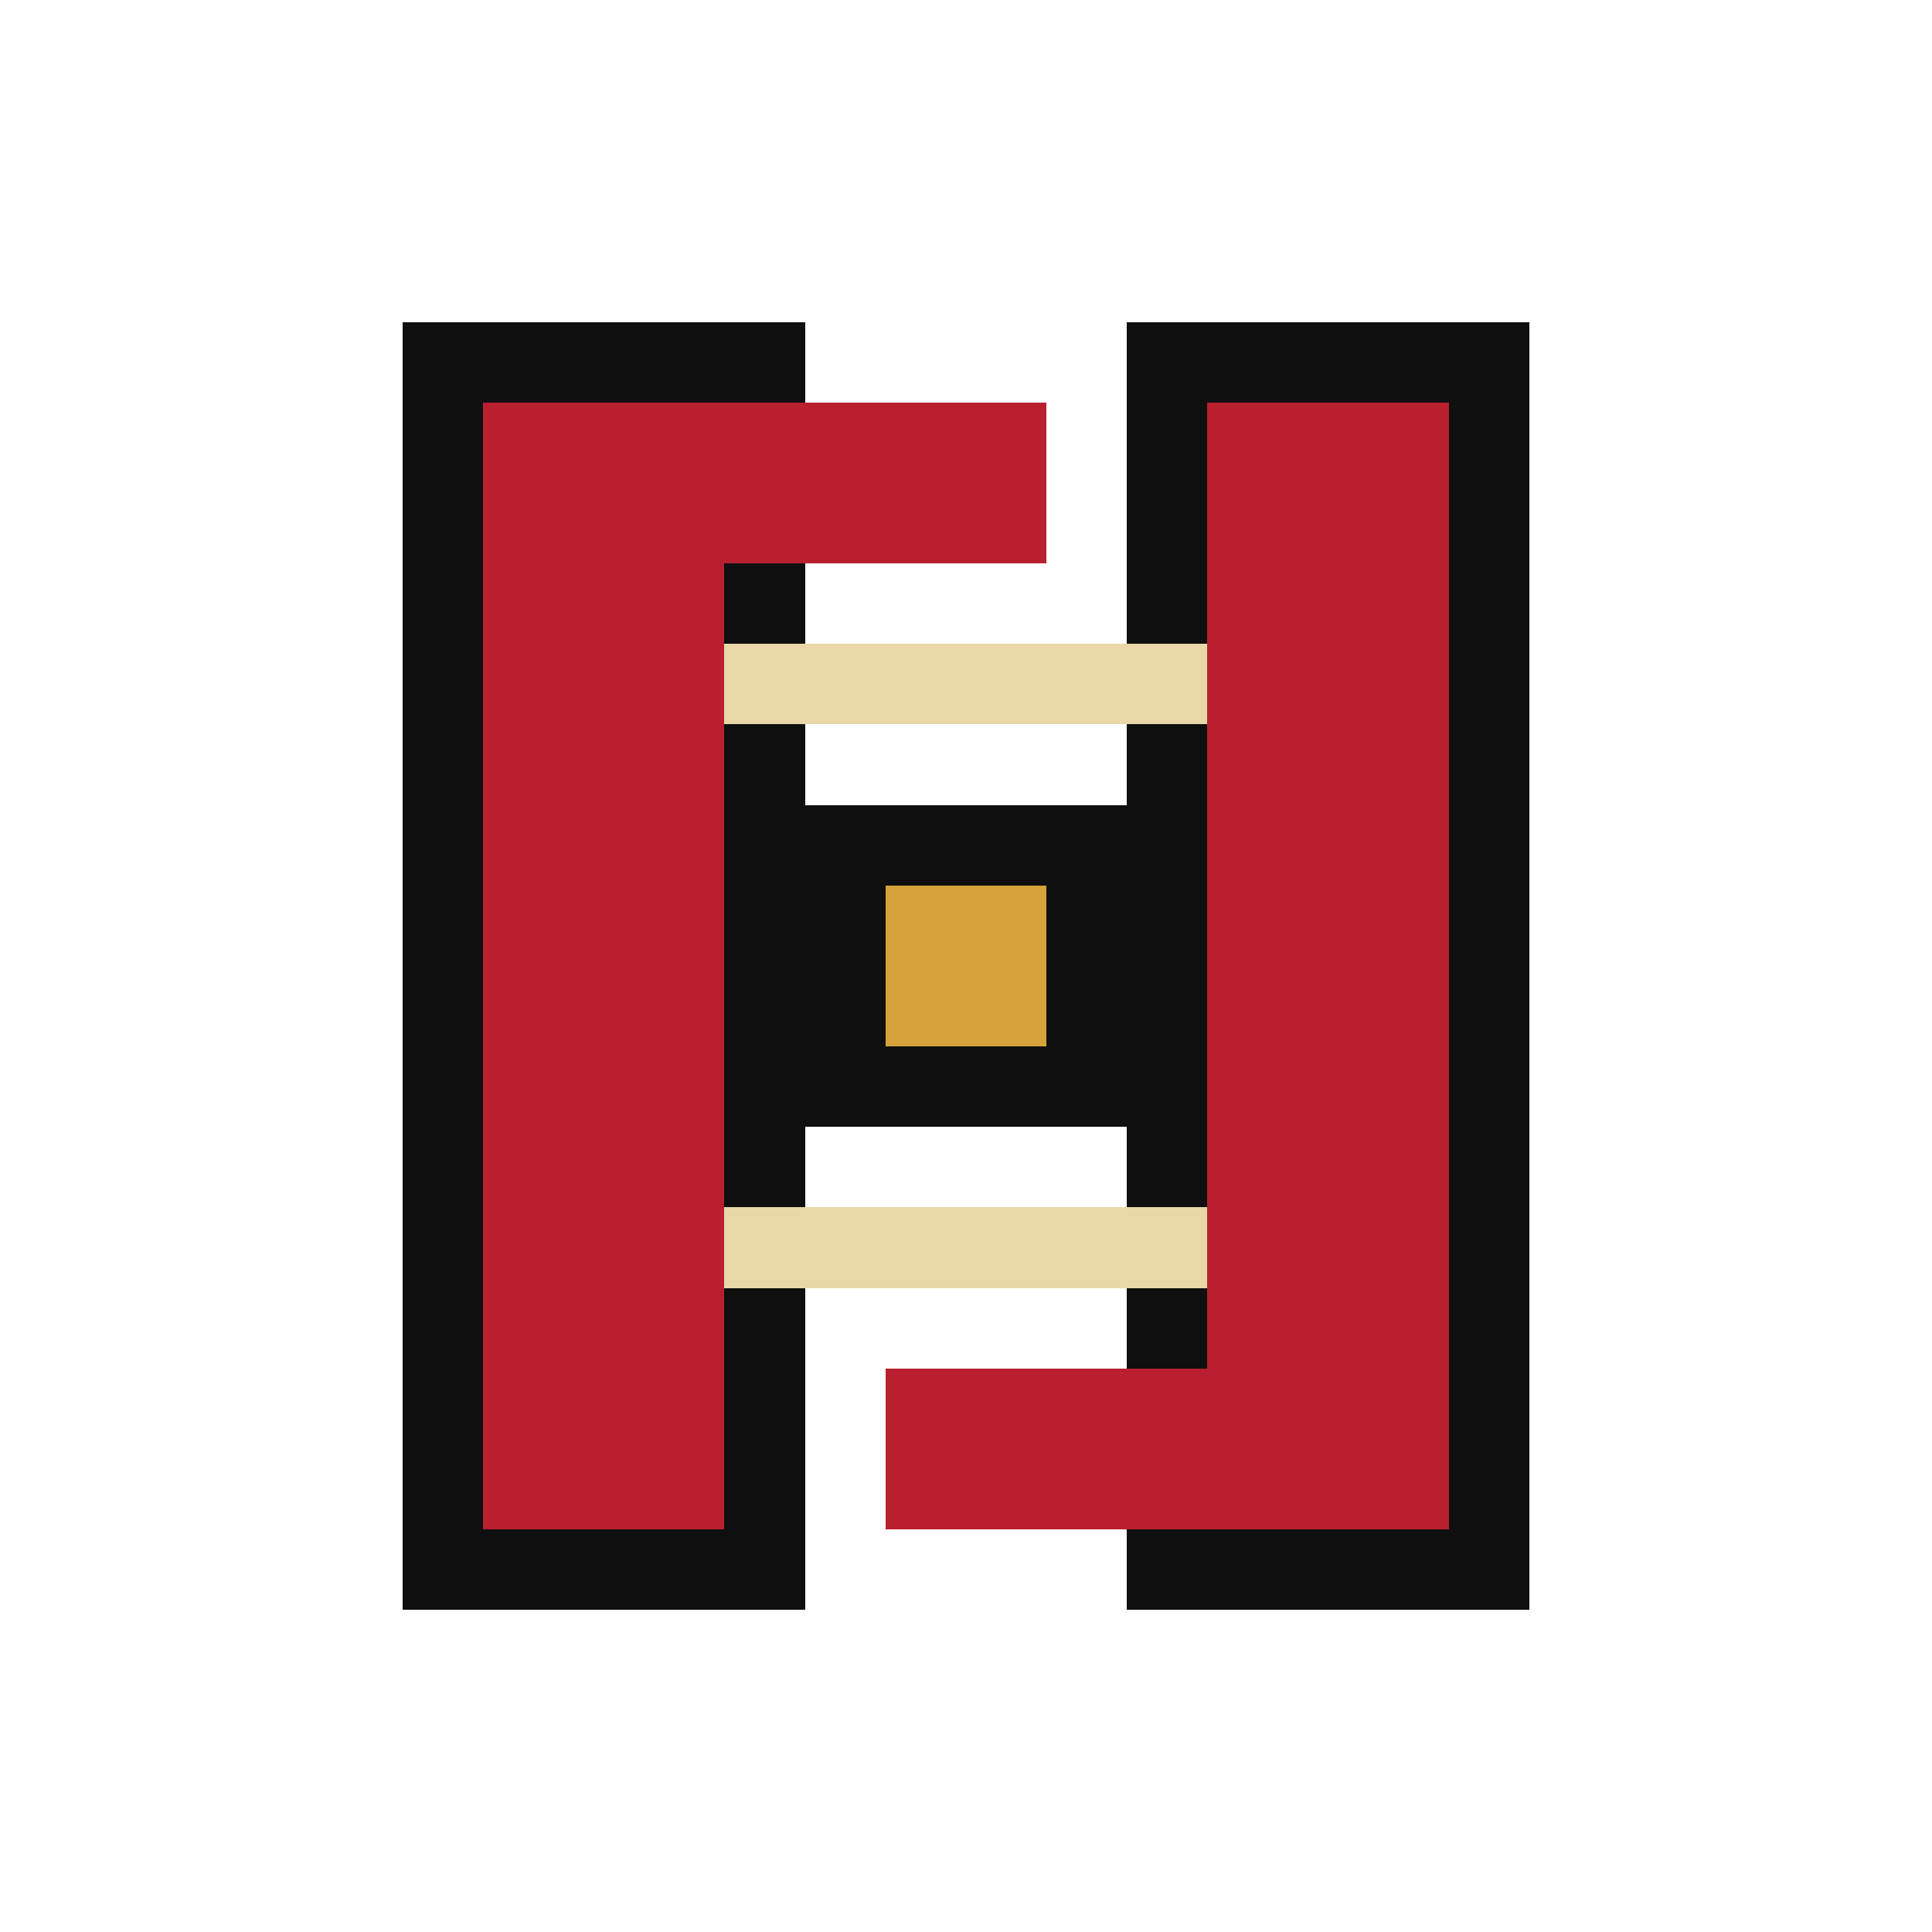
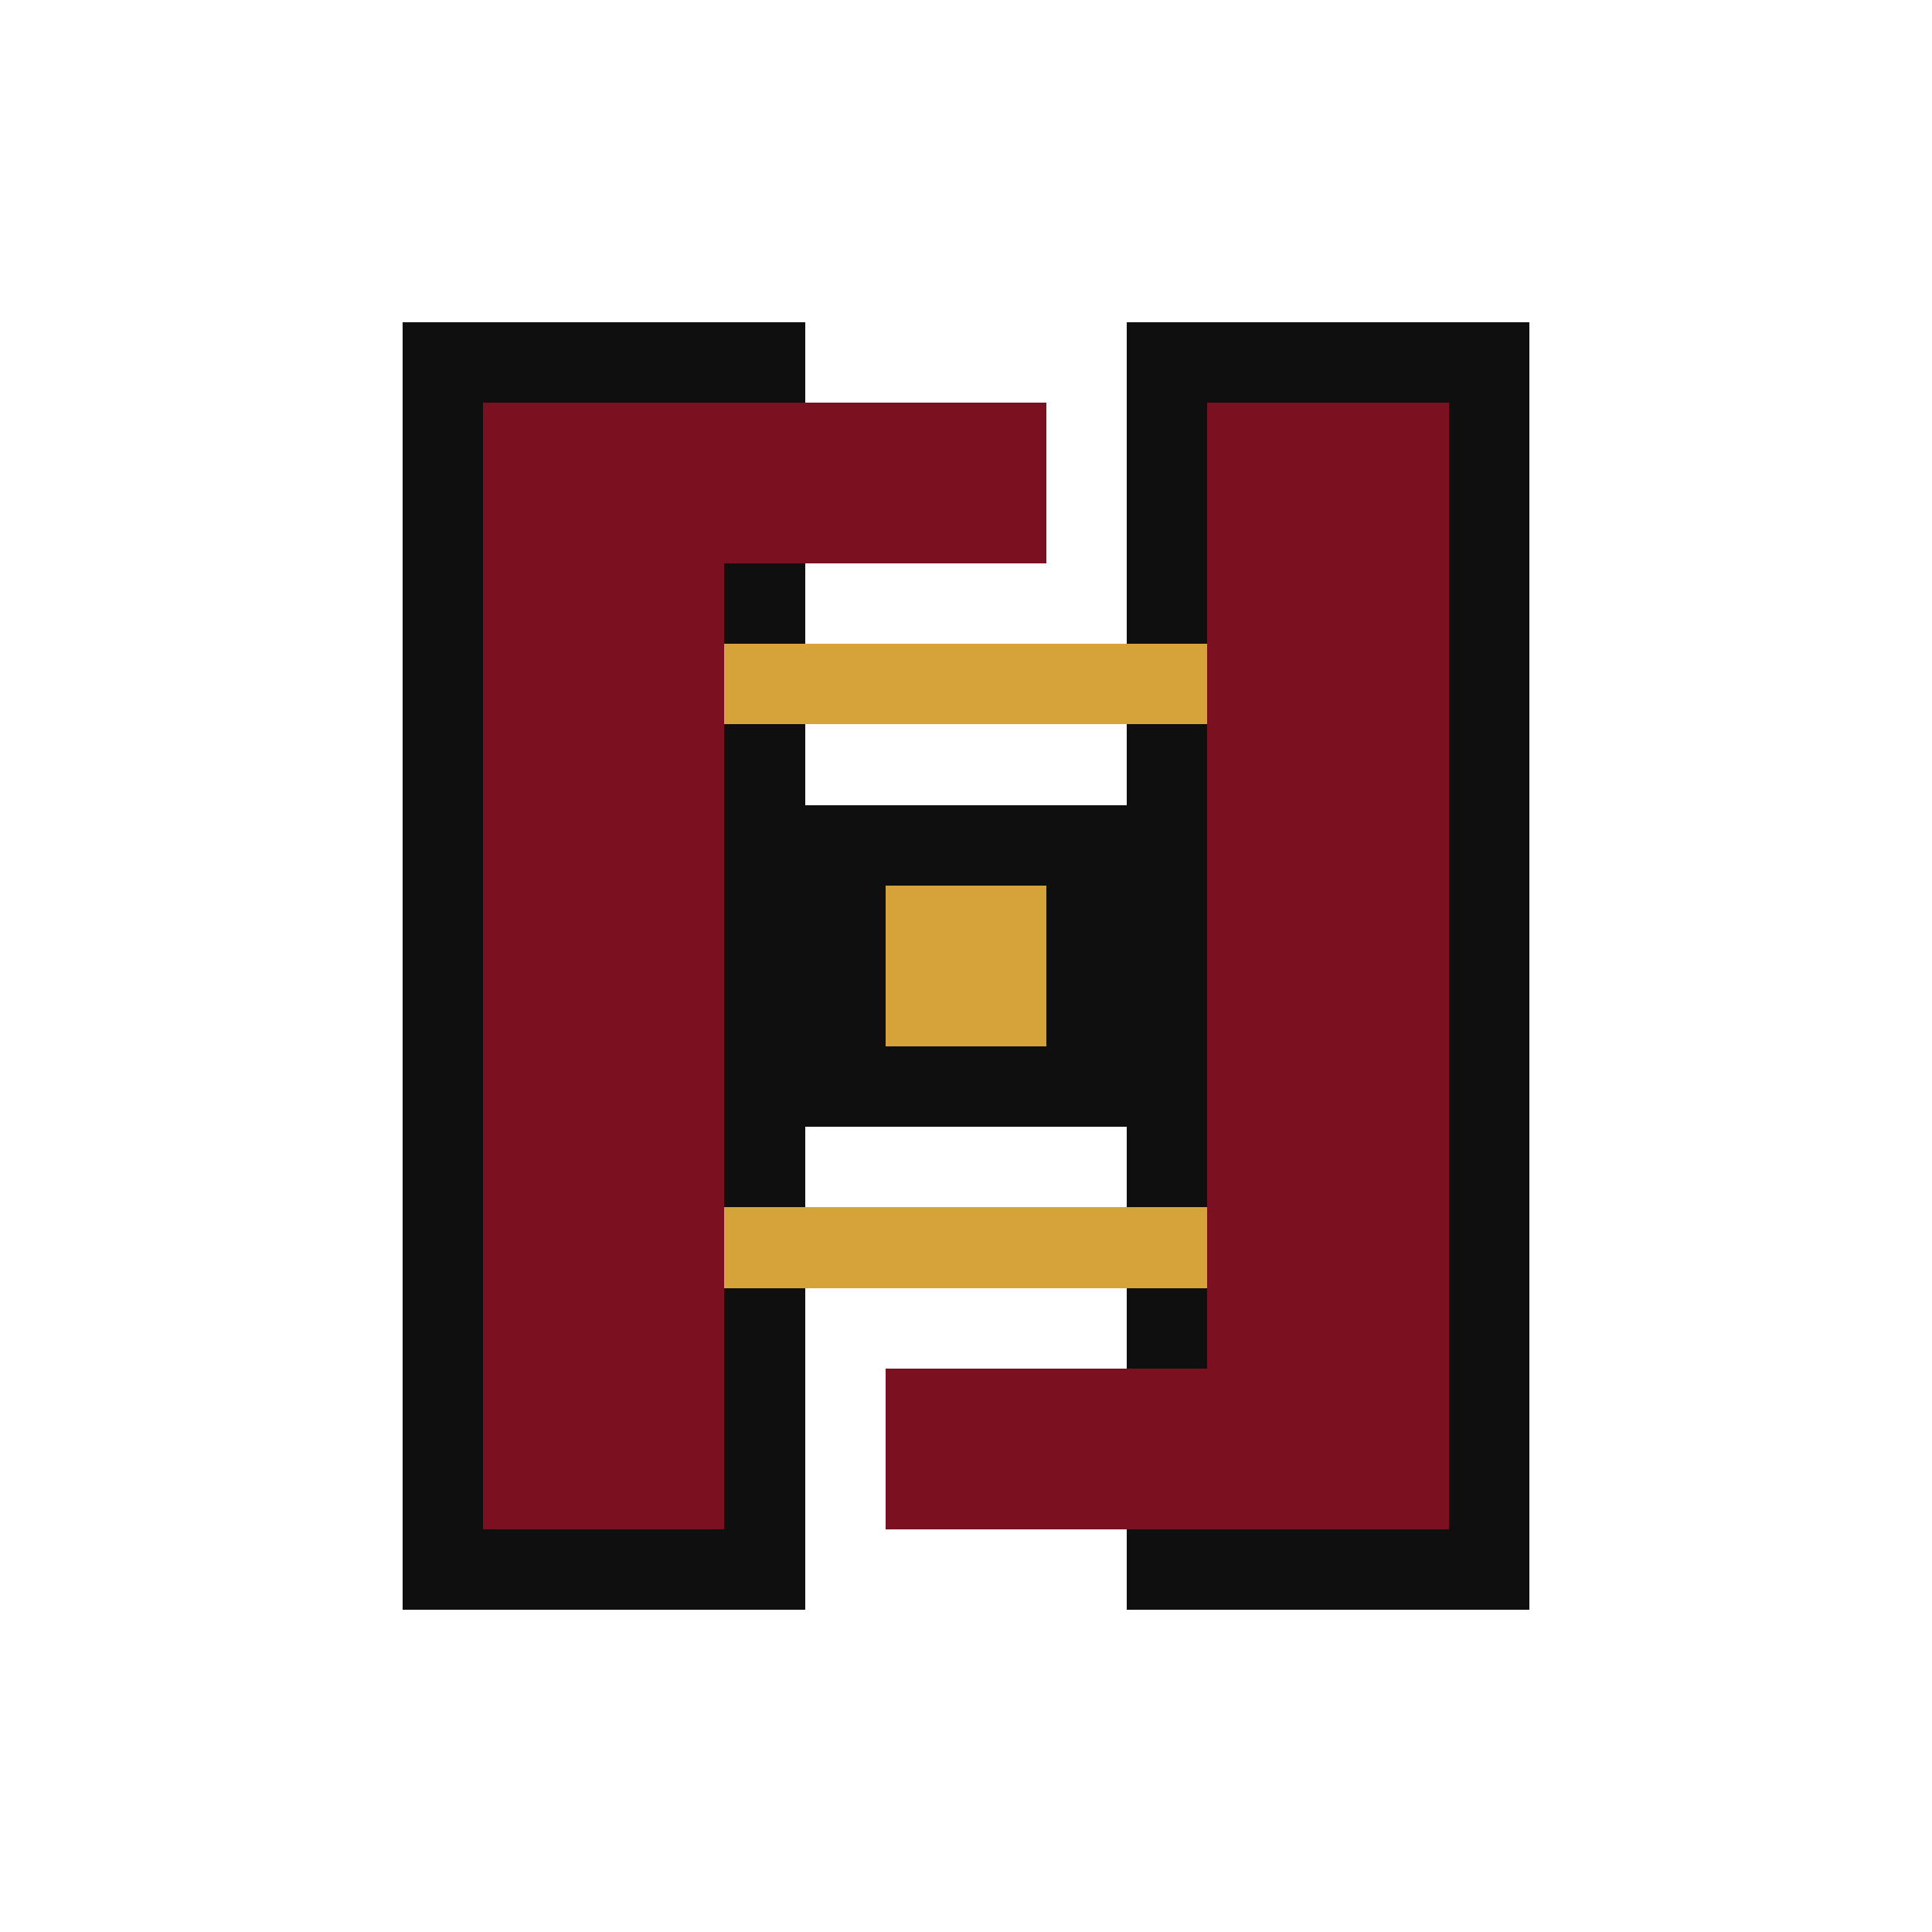
<svg xmlns="http://www.w3.org/2000/svg" width="24" height="24" shape-rendering="crispEdges">
  <rect width="24" height="24" fill="none" />
  <rect x="5" y="4" width="5" height="16" fill="#0F0F0F" />
  <rect x="14" y="4" width="5" height="16" fill="#0F0F0F" />
-   <rect x="6" y="5" width="3" height="14" fill="#B82030" />
-   <rect x="15" y="5" width="3" height="14" fill="#B82030" />
-   <rect x="8" y="5" width="5" height="2" fill="#B82030" />
-   <rect x="11" y="17" width="5" height="2" fill="#B82030" />
+   <rect x="6" y="5" width="3" height="14" fill="#7A1020" />
+   <rect x="15" y="5" width="3" height="14" fill="#7A1020" />
+   <rect x="8" y="5" width="5" height="2" fill="#7A1020" />
+   <rect x="11" y="17" width="5" height="2" fill="#7A1020" />
  <rect x="10" y="10" width="4" height="4" fill="#0F0F0F" />
  <rect x="11" y="11" width="2" height="2" fill="#D6A23A" />
-   <rect x="9" y="8" width="6" height="1" fill="#E8D8A8" />
-   <rect x="9" y="15" width="6" height="1" fill="#E8D8A8" />
+   <rect x="9" y="8" width="6" height="1" fill="#D6A23A" />
+   <rect x="9" y="15" width="6" height="1" fill="#D6A23A" />
</svg>
